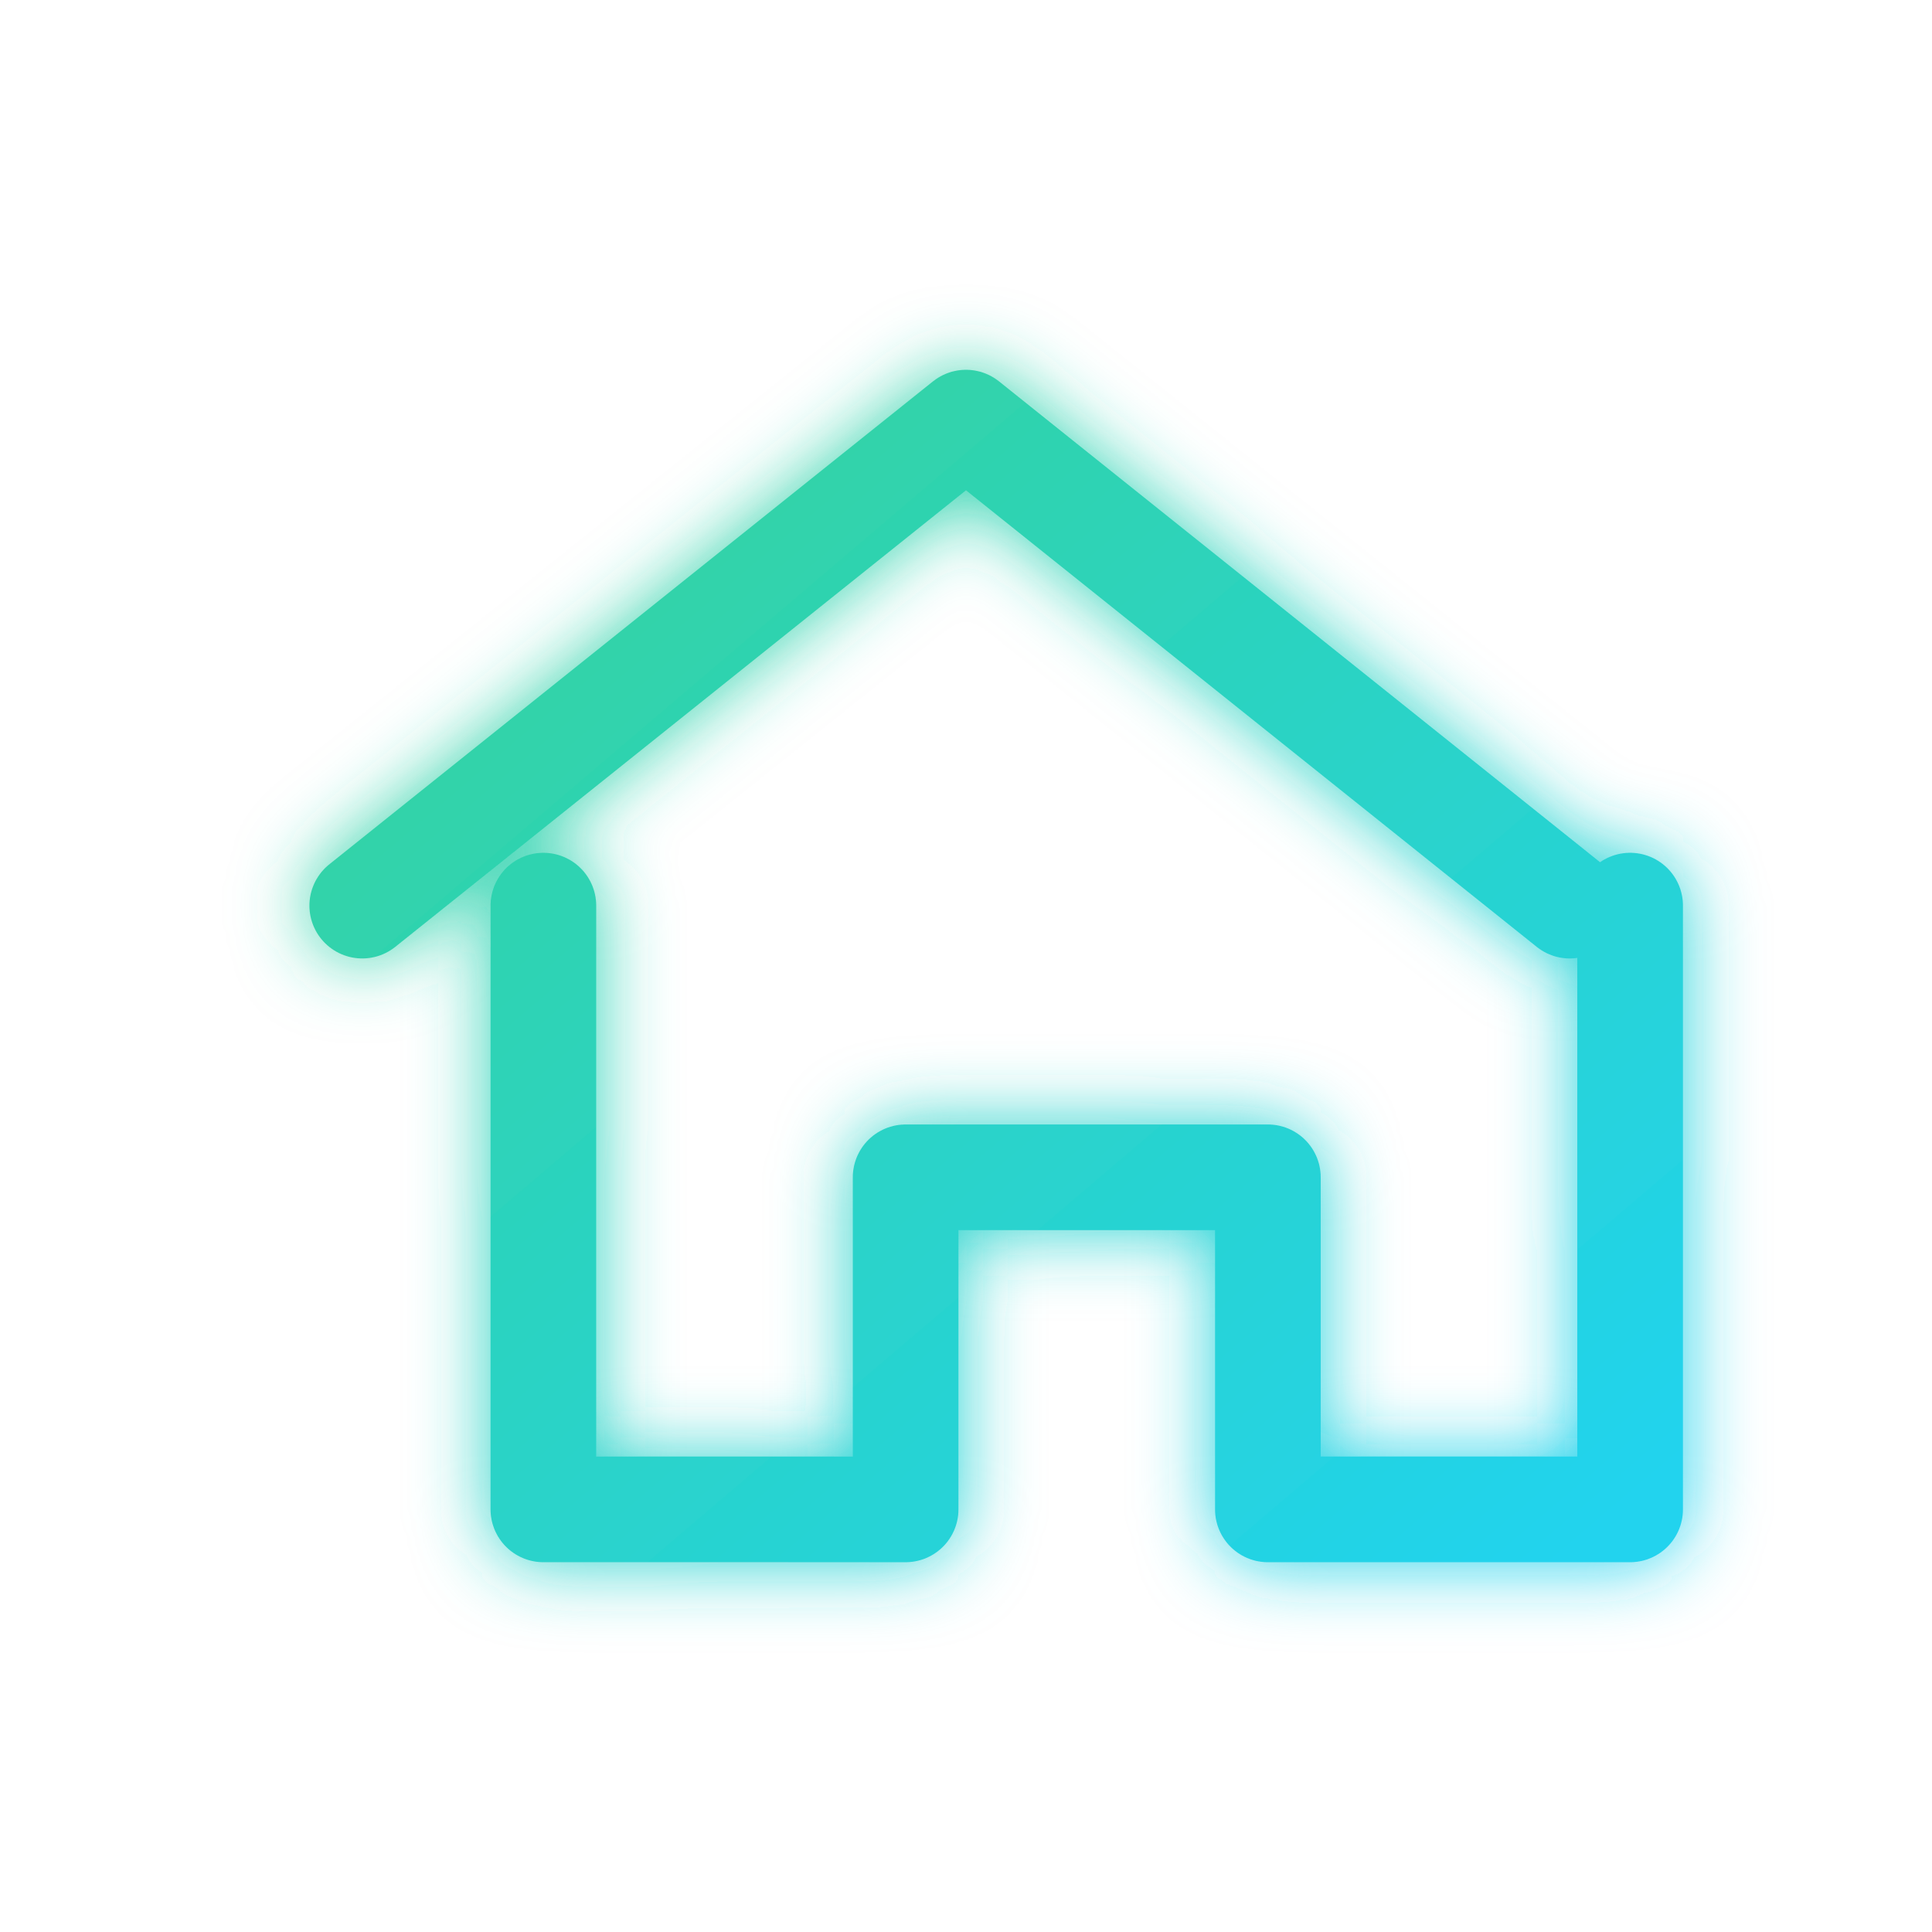
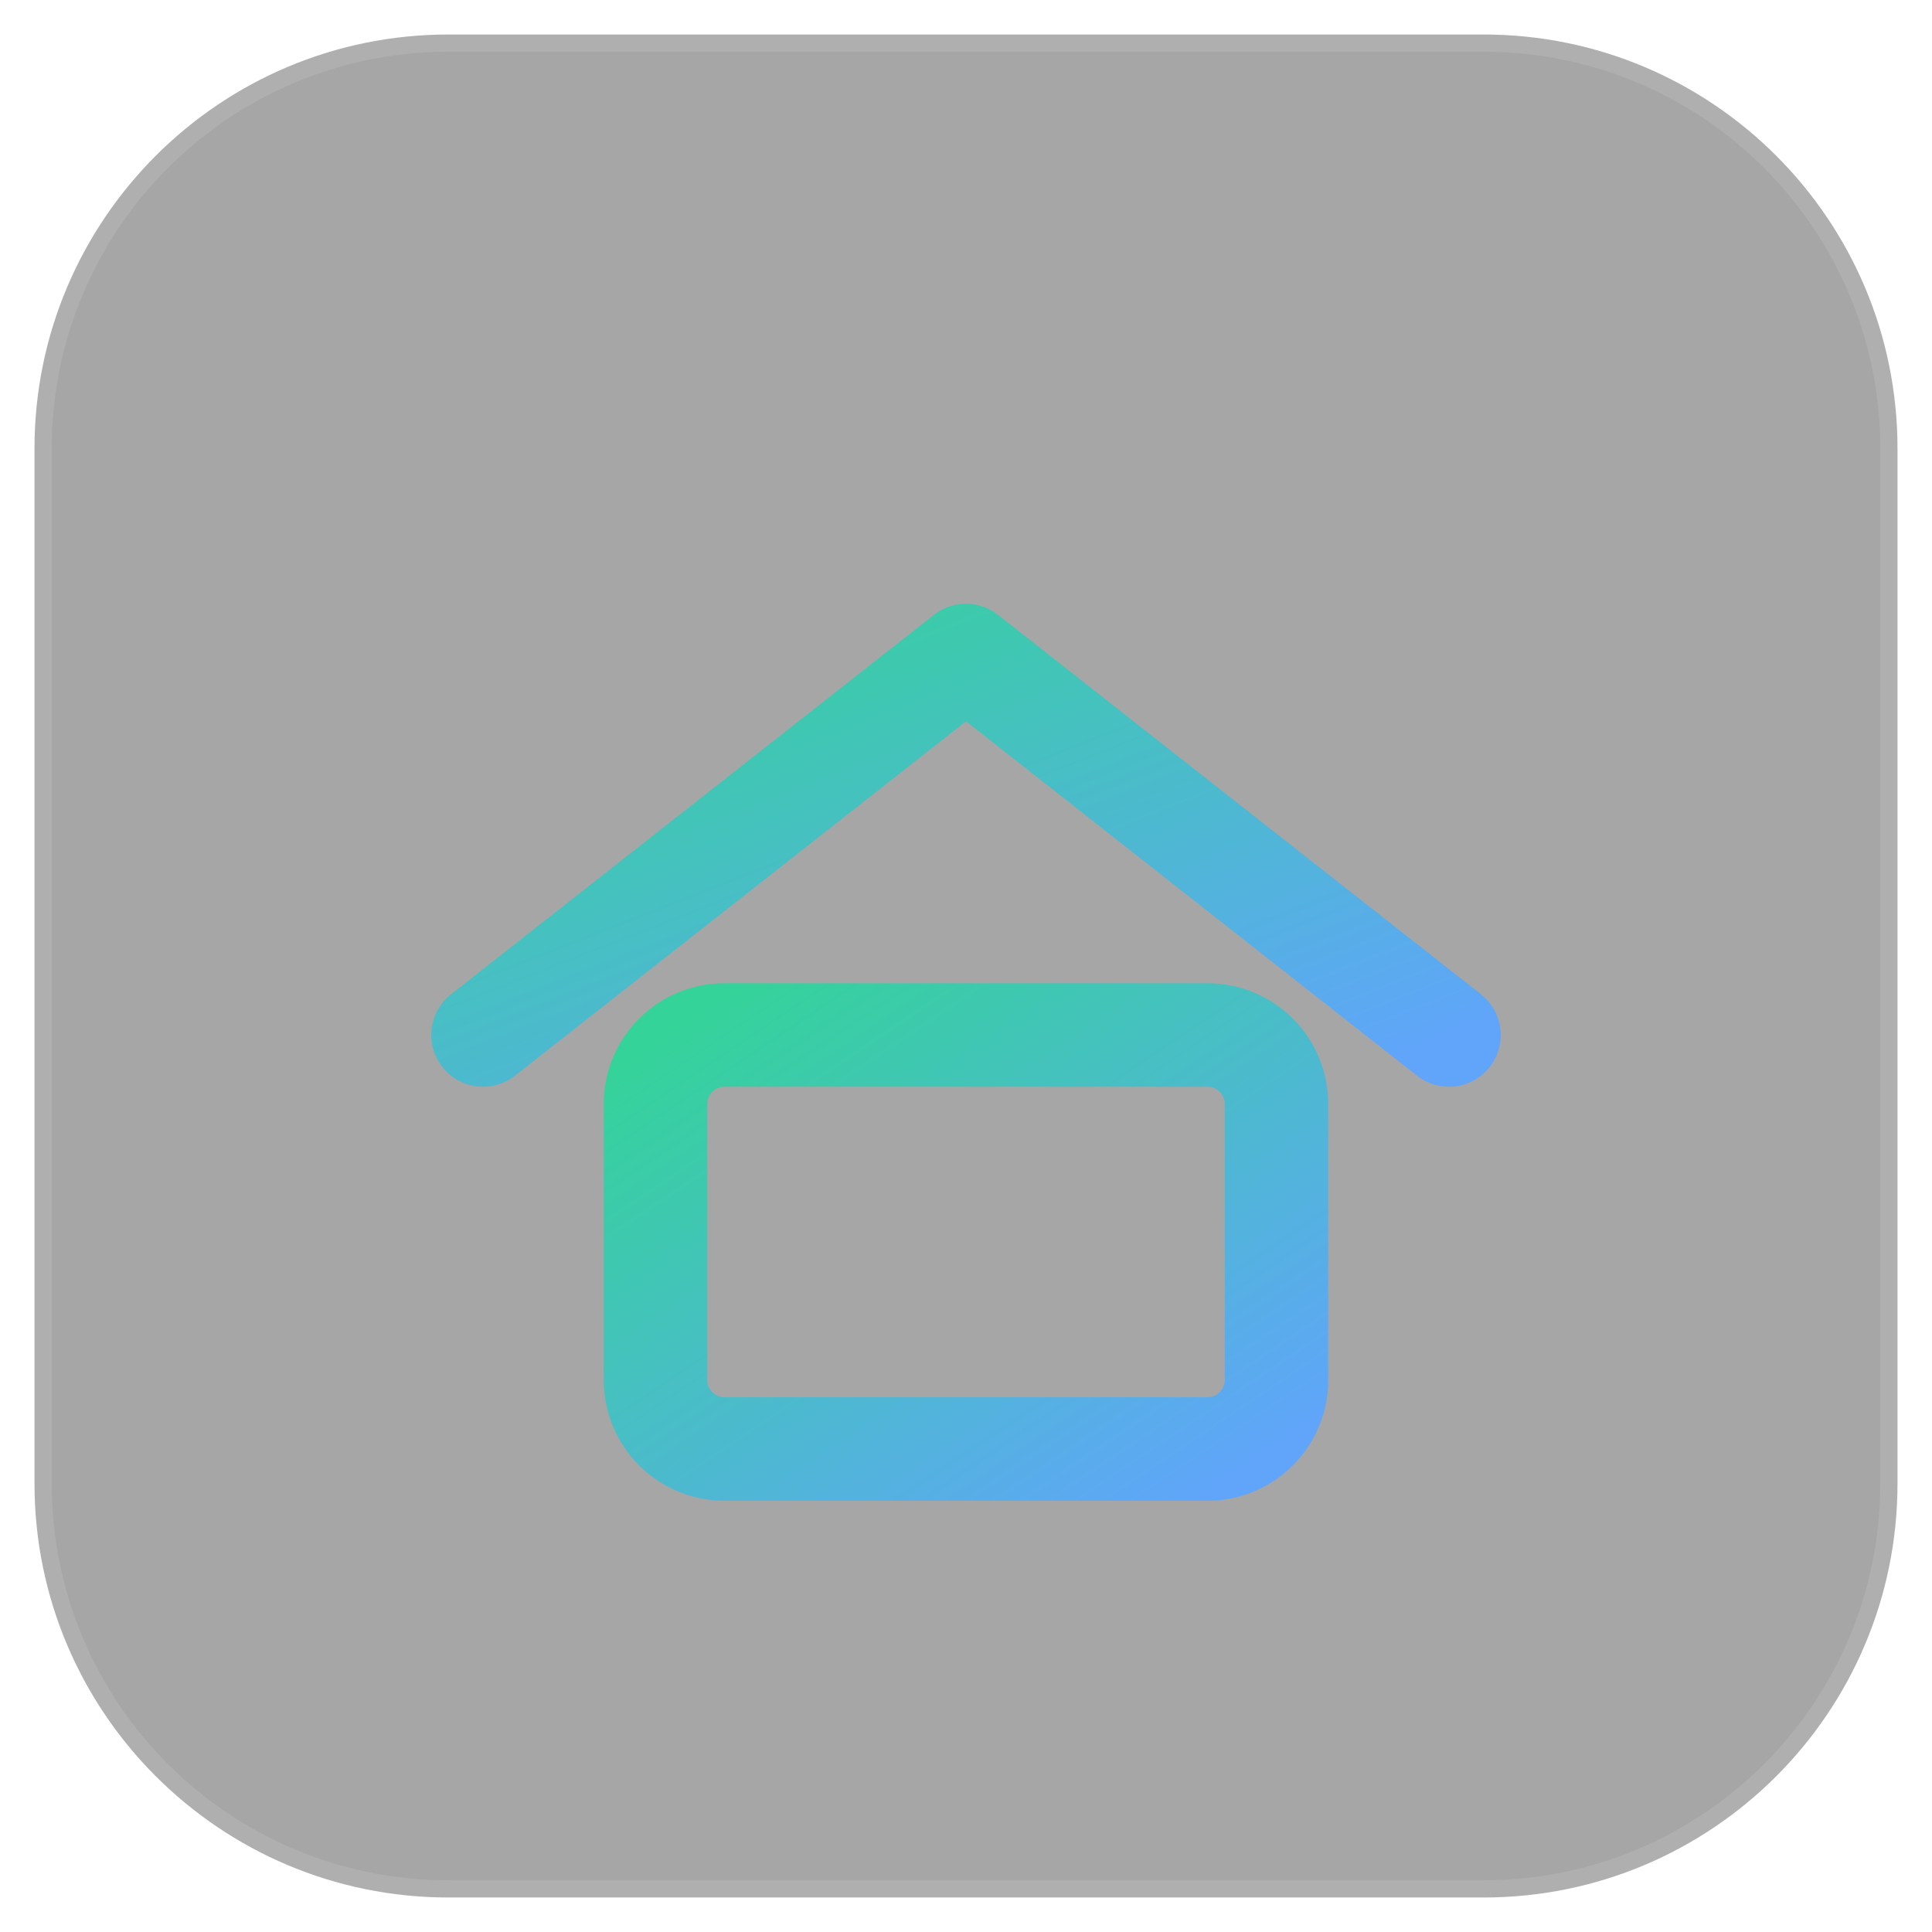
- <svg xmlns="http://www.w3.org/2000/svg" viewBox="0 0 512 512">
+ <svg xmlns="http://www.w3.org/2000/svg" width="56" height="56" viewBox="0 0 56 56" fill="none">
  <defs>
-     <linearGradient id="home-g" x1="0" y1="0" x2="1" y2="1">
-       <stop offset="0" stop-color="#34d399" />
-       <stop offset="1" stop-color="#22d3ee" />
+     <linearGradient id="gB2" x1="0" y1="0" x2="1" y2="1">
+       <stop offset="0%" stop-color="#34d399" />
+       <stop offset="100%" stop-color="#60a5fa" />
    </linearGradient>
-     <filter id="home-glow" x="-50%" y="-50%" width="200%" height="200%">
-       <feGaussianBlur stdDeviation="10" result="b" />
-       <feMerge>
-         <feMergeNode in="b" />
-         <feMergeNode in="SourceGraphic" />
-       </feMerge>
-     </filter>
  </defs>
-   <path d="M96 240 256 112 416 240M144 240v160h96v-88h96v88h96V240" fill="none" stroke="url(#home-g)" stroke-width="28" stroke-linecap="round" stroke-linejoin="round" filter="url(#home-glow)" />
+   <rect x="1" y="1" width="54" height="54" rx="12" fill="rgba(0,0,0,0.35)" stroke="rgba(255,255,255,0.10)" />
+   <path d="M14 30l14-11 14 11" stroke="url(#gB2)" stroke-width="3" stroke-linecap="round" stroke-linejoin="round" />
+   <rect x="19" y="30" width="18" height="12" rx="2" stroke="url(#gB2)" stroke-width="3" />
</svg>
